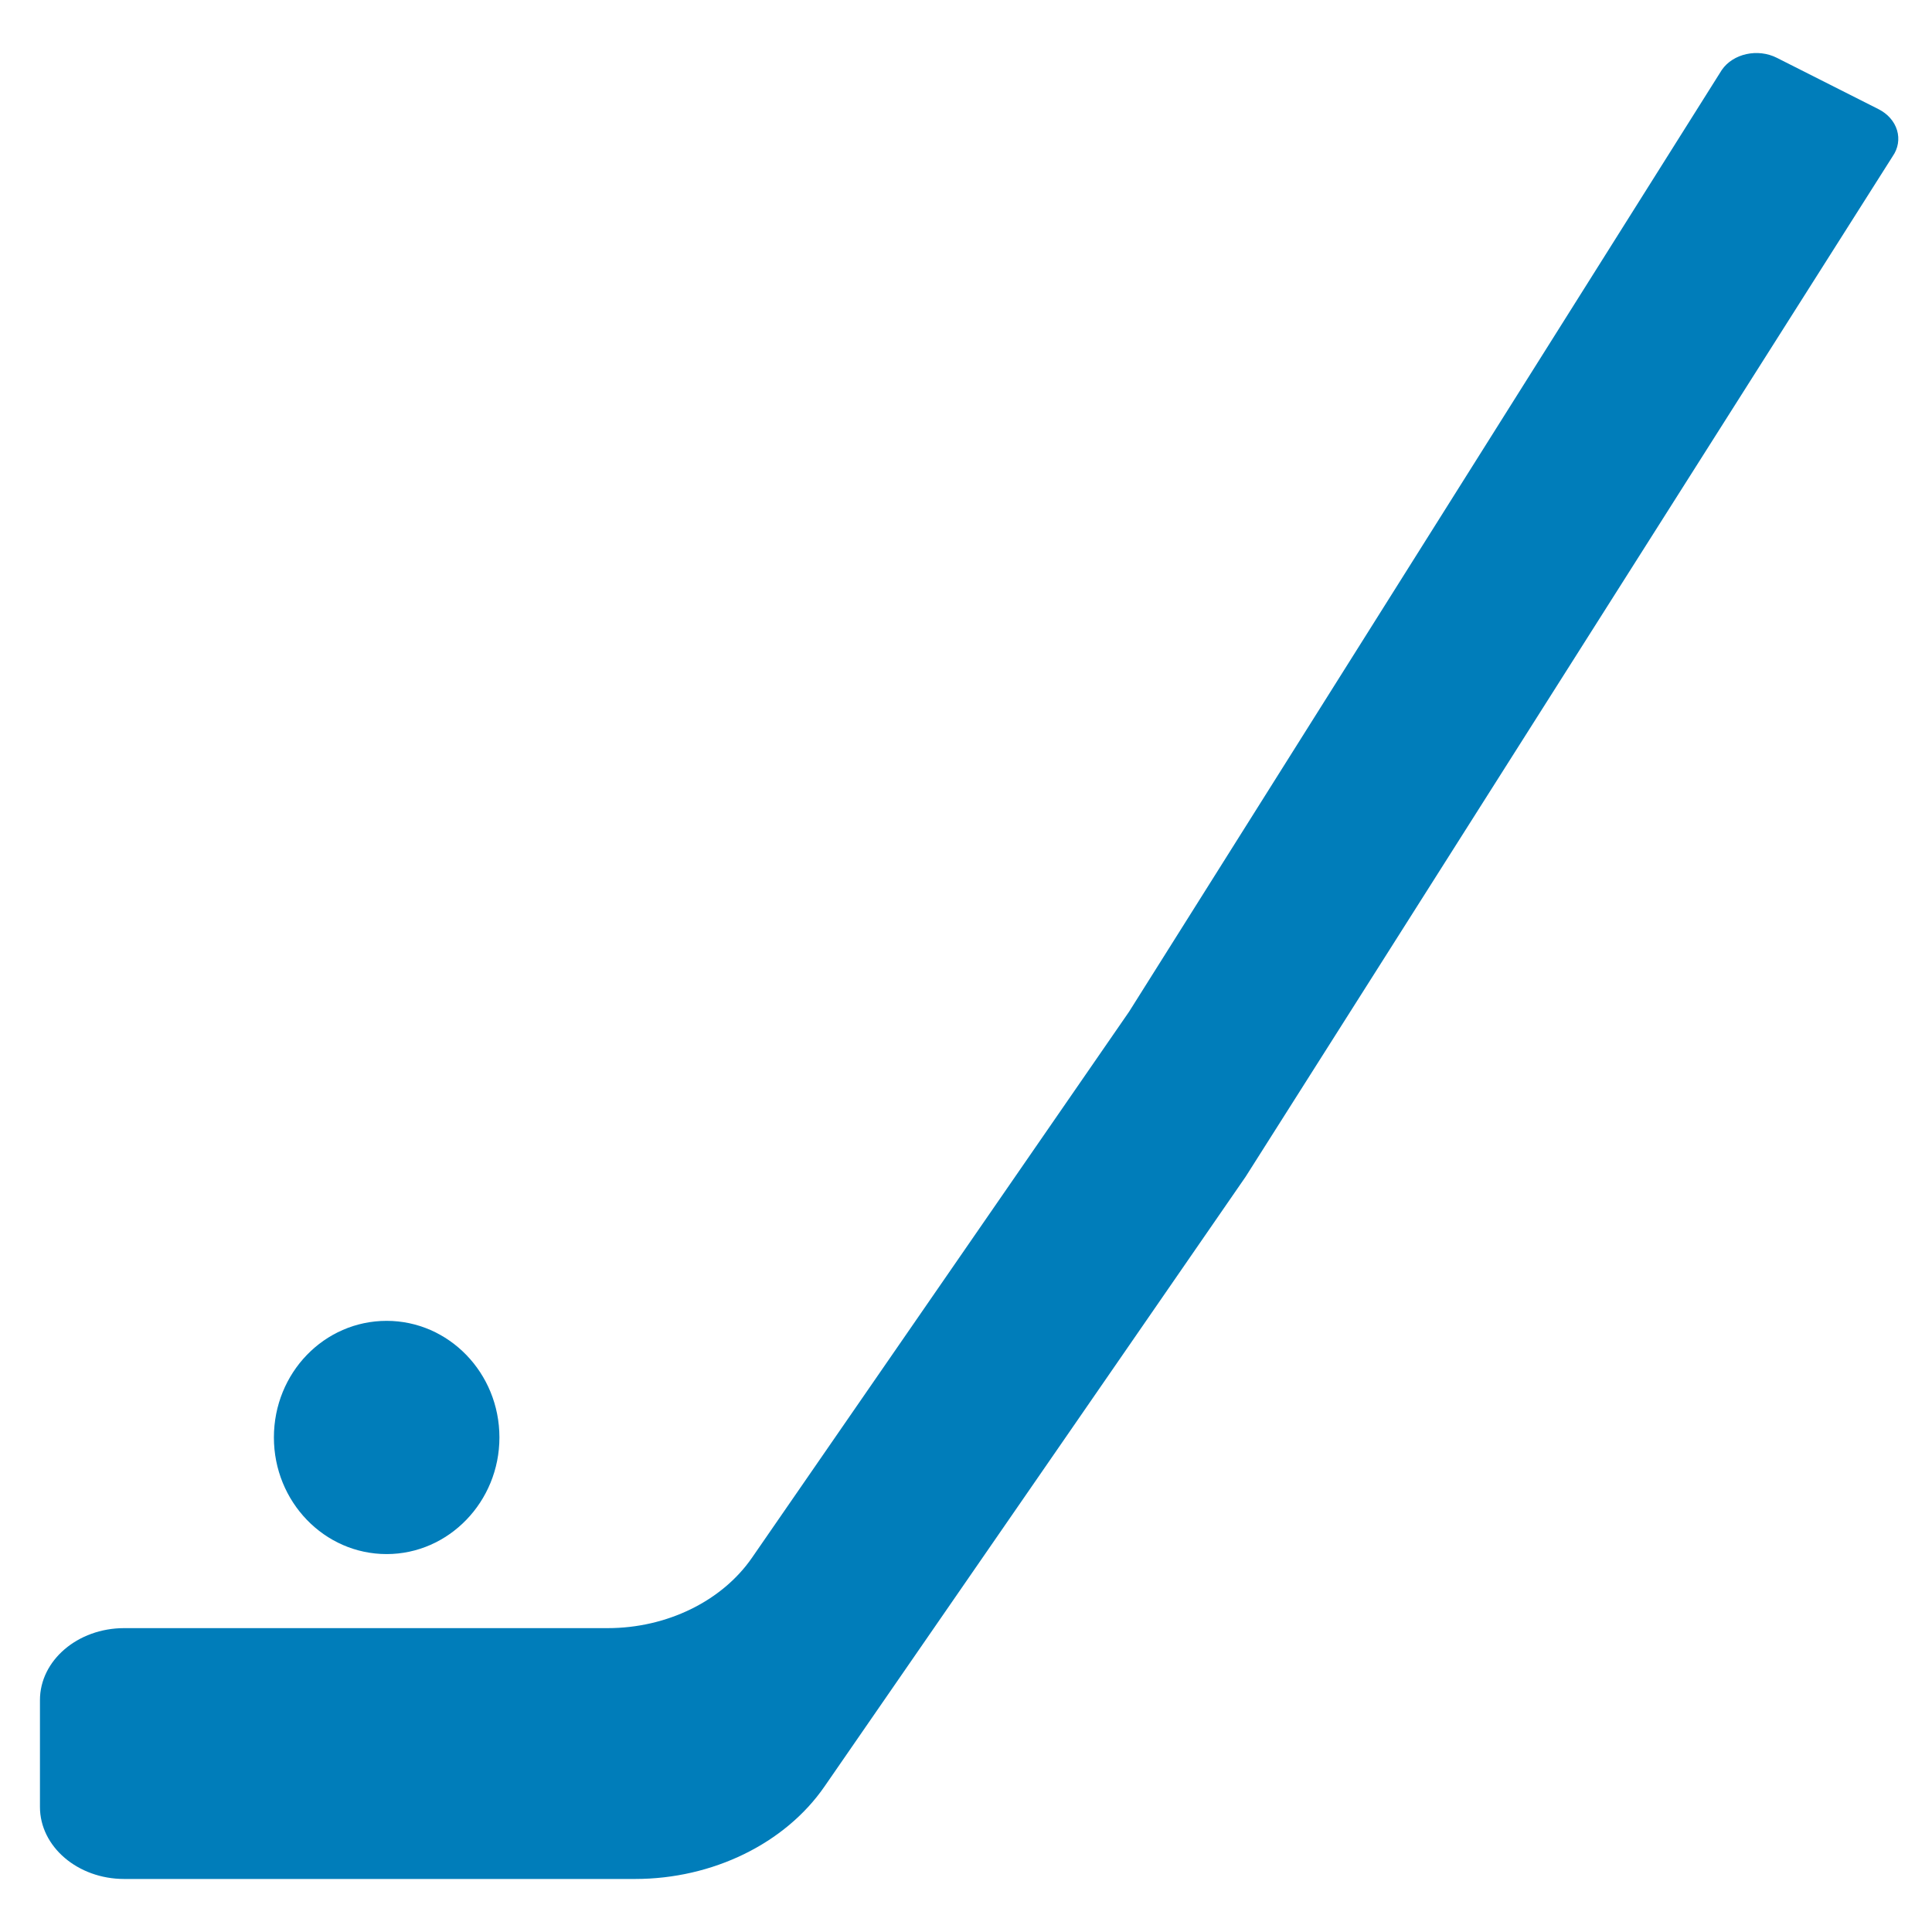
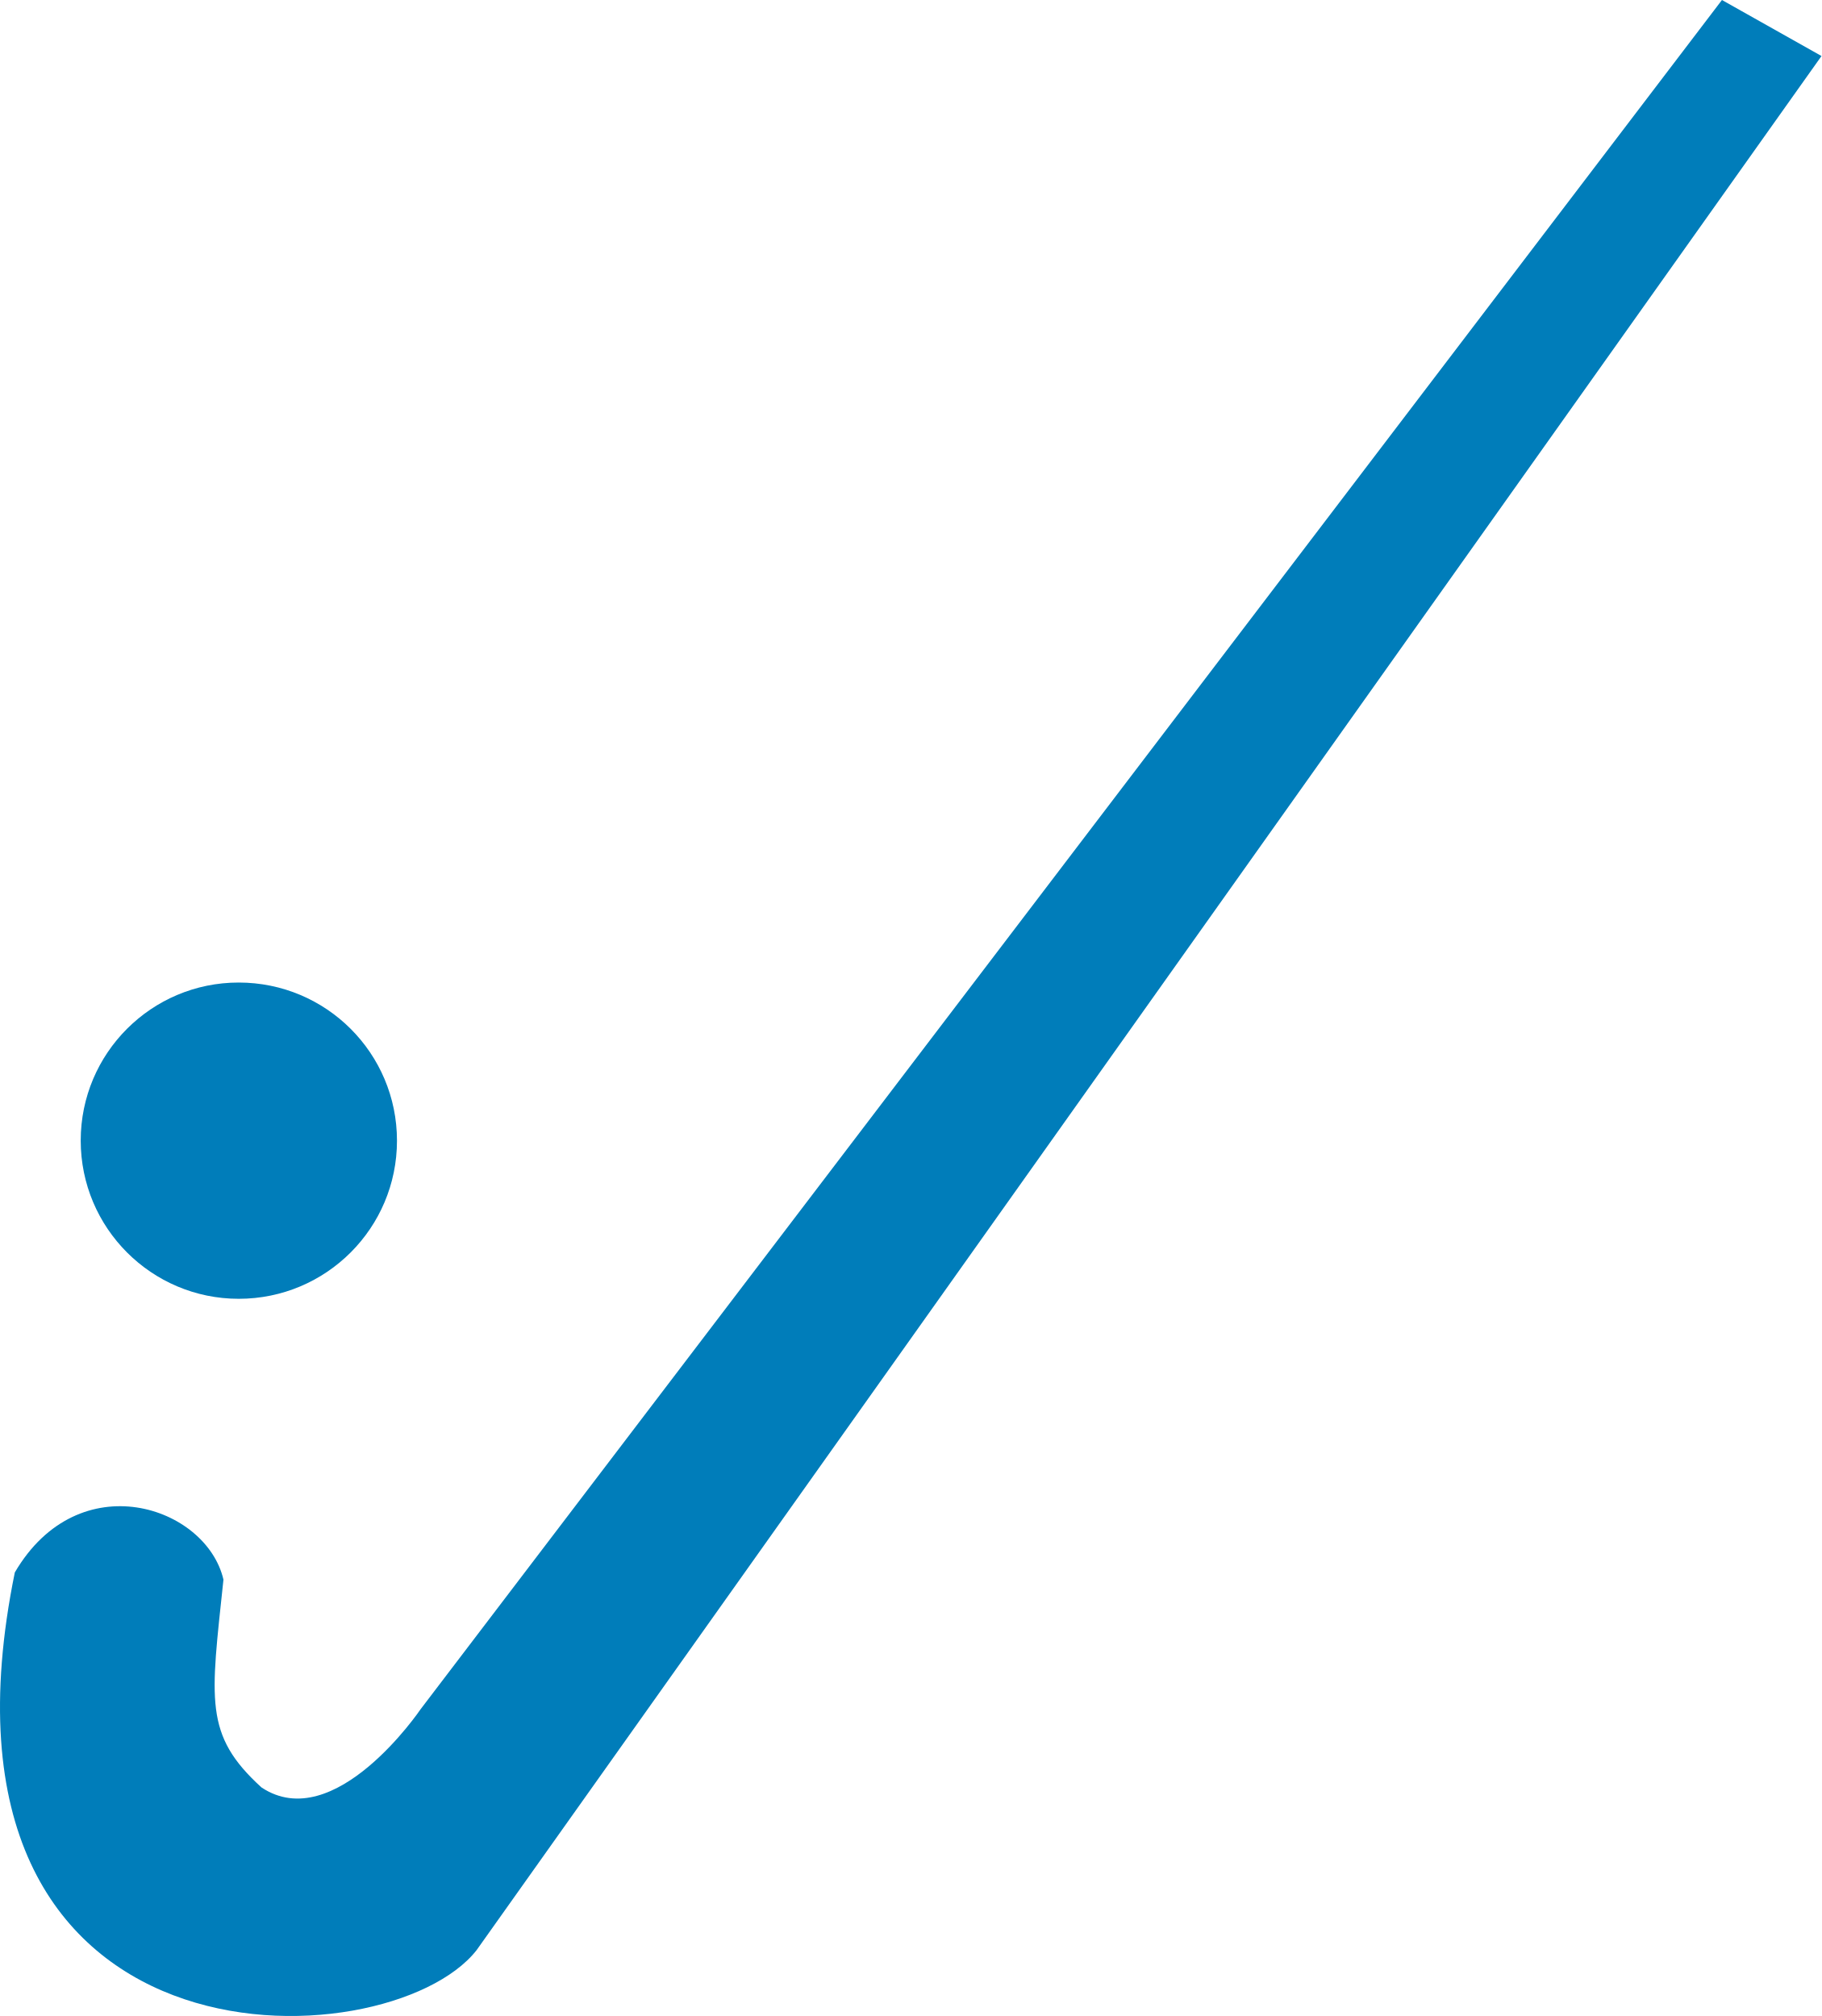
- <svg xmlns="http://www.w3.org/2000/svg" version="1.1" id="Слой_1" x="0px" y="0px" width="1000px" height="1000px" viewBox="0 0 1000 1000" enable-background="new 0 0 1000 1000" xml:space="preserve">
+ <svg xmlns="http://www.w3.org/2000/svg" xmlns:xlink="http://www.w3.org/1999/xlink" version="1.1" id="Слой_1" x="0px" y="0px" width="728.185px" height="806.092px" viewBox="0 0 728.185 806.092" enable-background="new 0 0 728.185 806.092" xml:space="preserve">
  <g>
-     <path fill="#007DBA" d="M644.725,609.086L979.661,80.865c2.819-4.059,3.612-8.908,2.237-13.477   c-1.375-4.555-4.813-8.479-9.561-10.875l-52.657-26.594c-9.9-4.995-22.647-2.177-28.474,6.278L584.398,523.667l-93.38,135.23   L389.223,806.288c-15.523,22.47-44.111,36.429-74.616,36.429H64.273c-24.037,0-43.594,16.708-43.594,37.256v55.289   c0,20.557,19.557,37.29,43.594,37.29H328.74c40.085,0,77.632-18.337,98.019-47.862l124.493-180.235L644.725,609.086z" />
-     <path fill="#007DBA" d="M258.501,744.025c0,33.231-26.241,60.362-58.374,60.362c-32.302,0-58.357-27.131-58.357-60.362   c0-33.424,26.055-60.355,58.357-60.355C232.261,683.67,258.501,710.602,258.501,744.025" />
+     <defs>
+       <rect id="SVGID_1_" width="728.185" height="806.092" />
+     </defs>
+     <clipPath id="SVGID_2_">
+       <use xlink:href="#SVGID_1_" overflow="visible" />
+     </clipPath>
+     <path clip-path="url(#SVGID_2_)" fill="#007DBA" d="M688.389,0L168.136,683.436c0,0-34.325,50.758-63.617,31.254   c-23.103-21.05-20.273-34.846-15.188-83.092c-6.855-29.406-57.82-46.562-83.408-2.869   c-41.7,204.334,149.235,196.18,184.587,151.055C209.8,752.583,728.185,22.4,728.185,22.4L688.389,0z" />
+     <path clip-path="url(#SVGID_2_)" fill="#007DBA" d="M95.438,519.321c34.965,0,63.261-28.318,63.261-63.218   c0-34.987-28.316-63.237-63.261-63.237c-34.853-0.024-63.171,28.271-63.171,63.191C32.268,491.003,60.585,519.321,95.438,519.321" />
  </g>
</svg>
